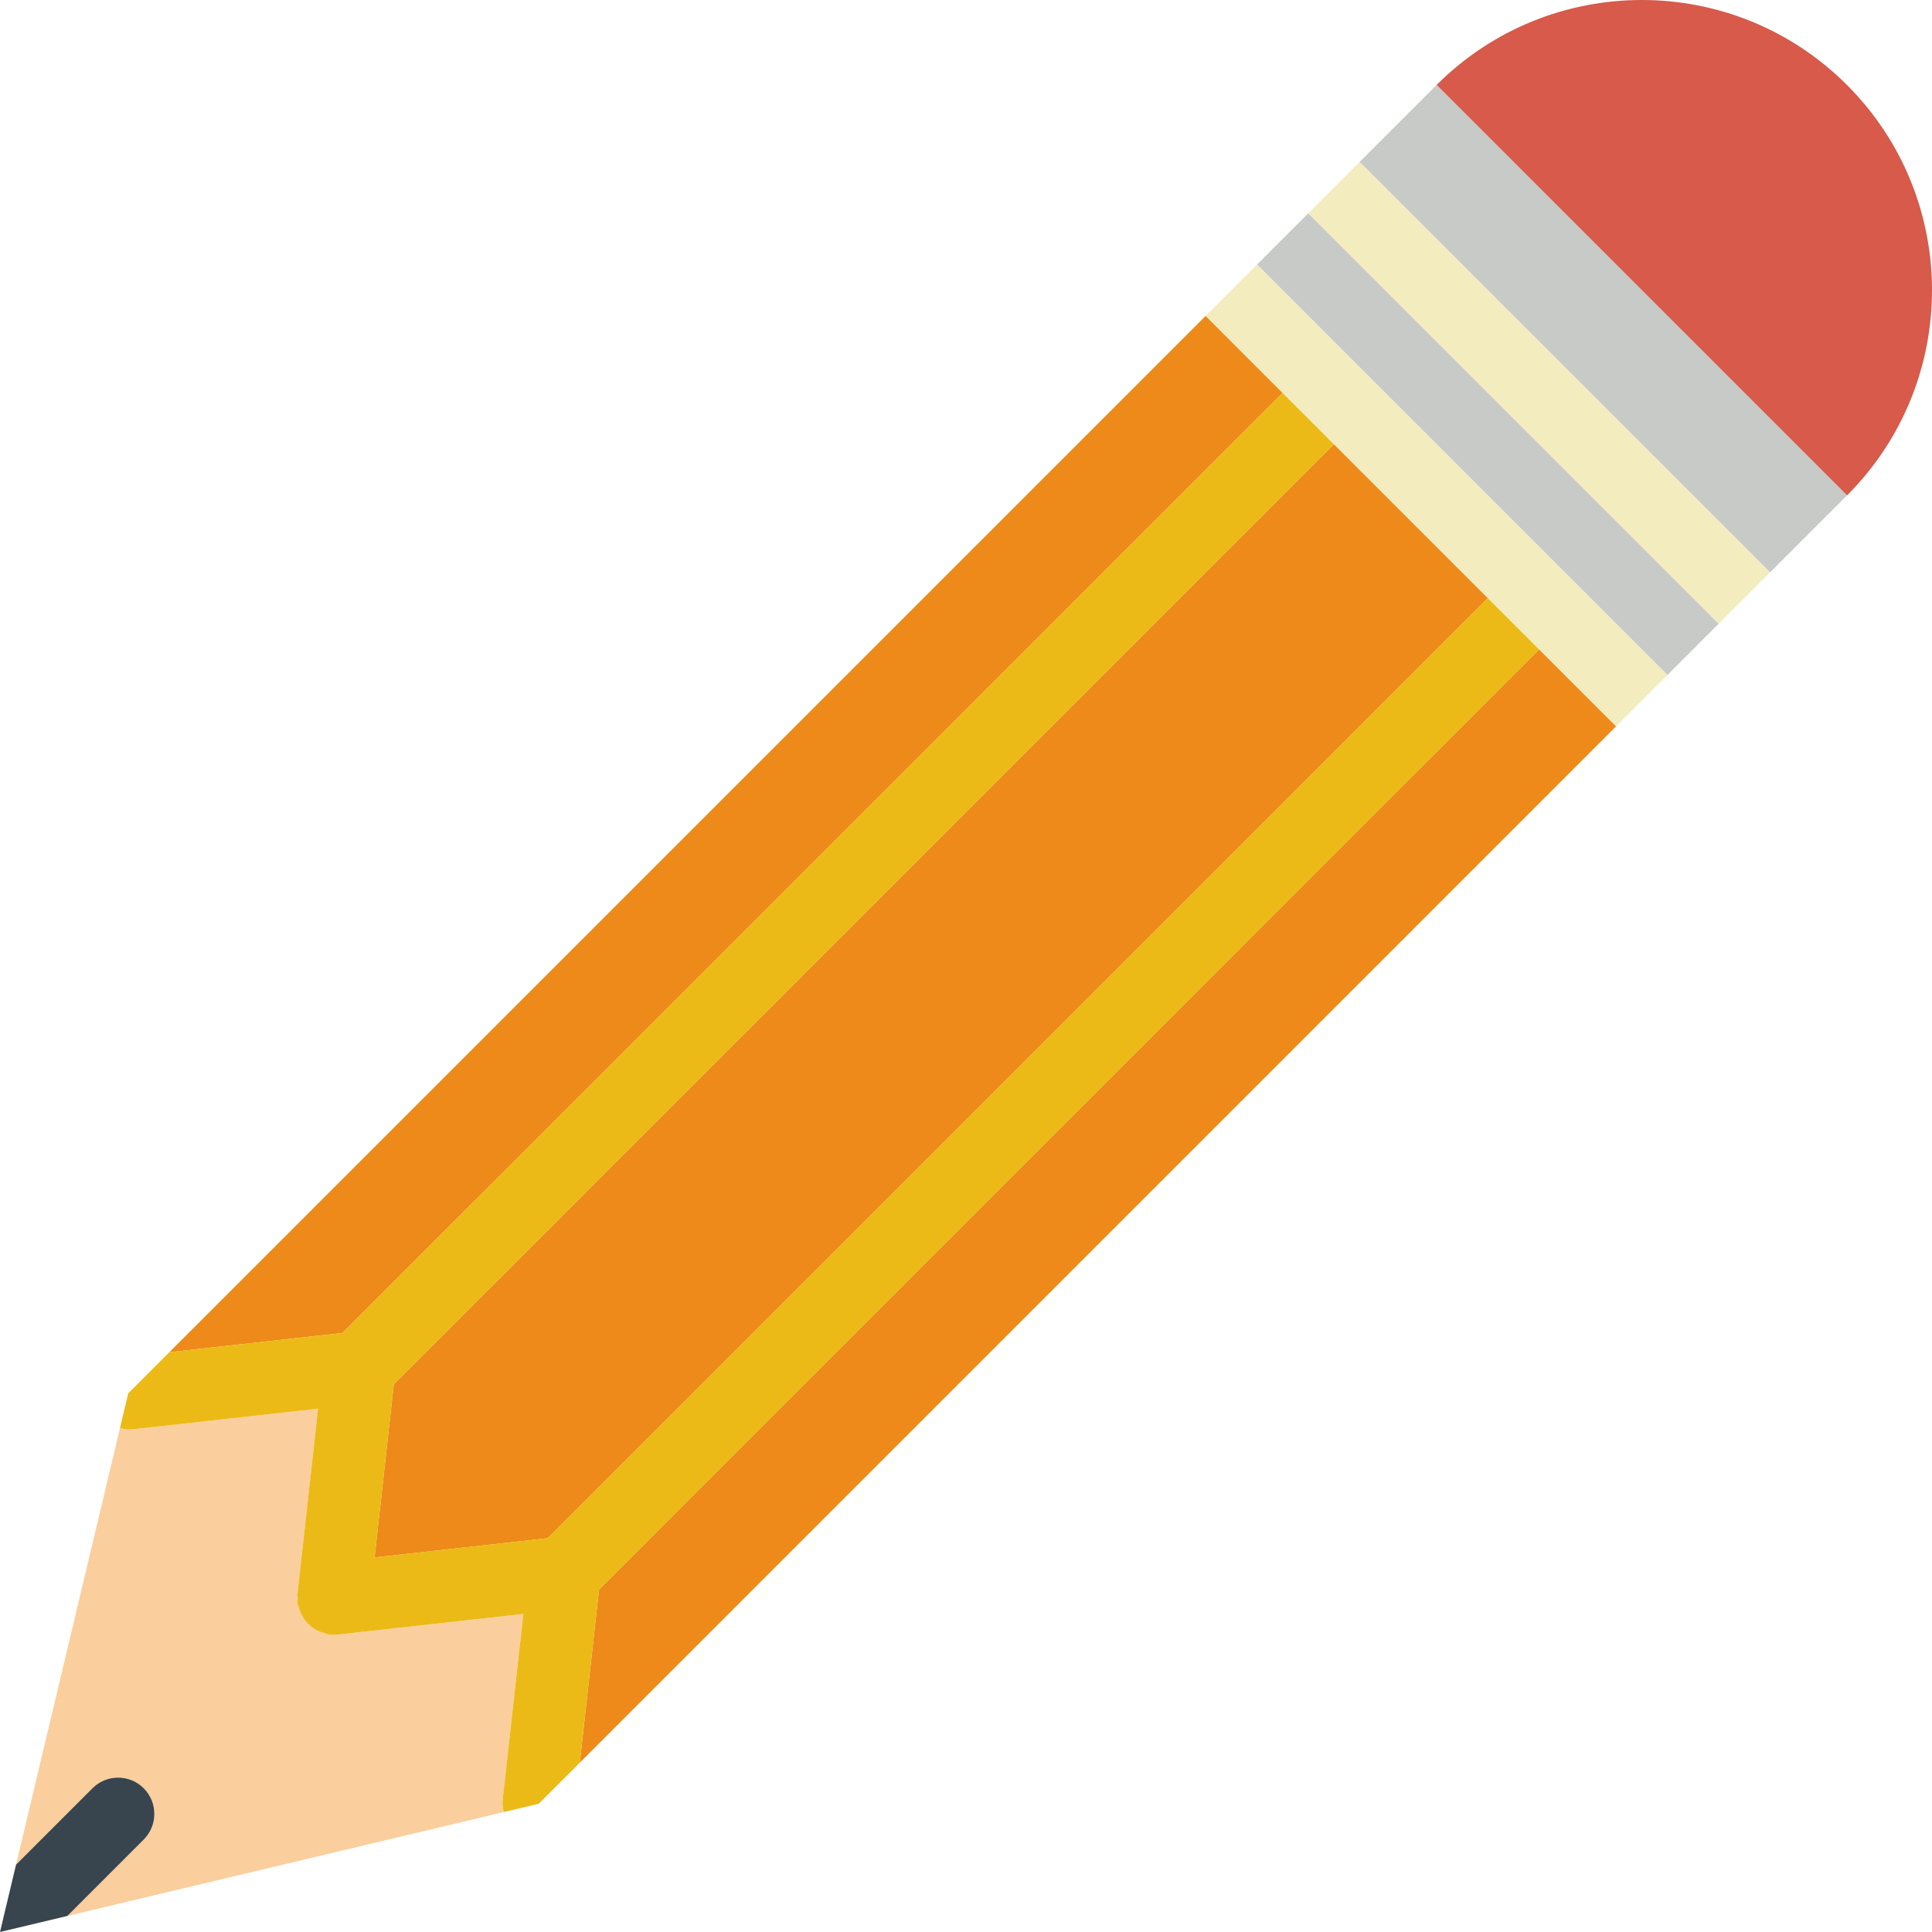
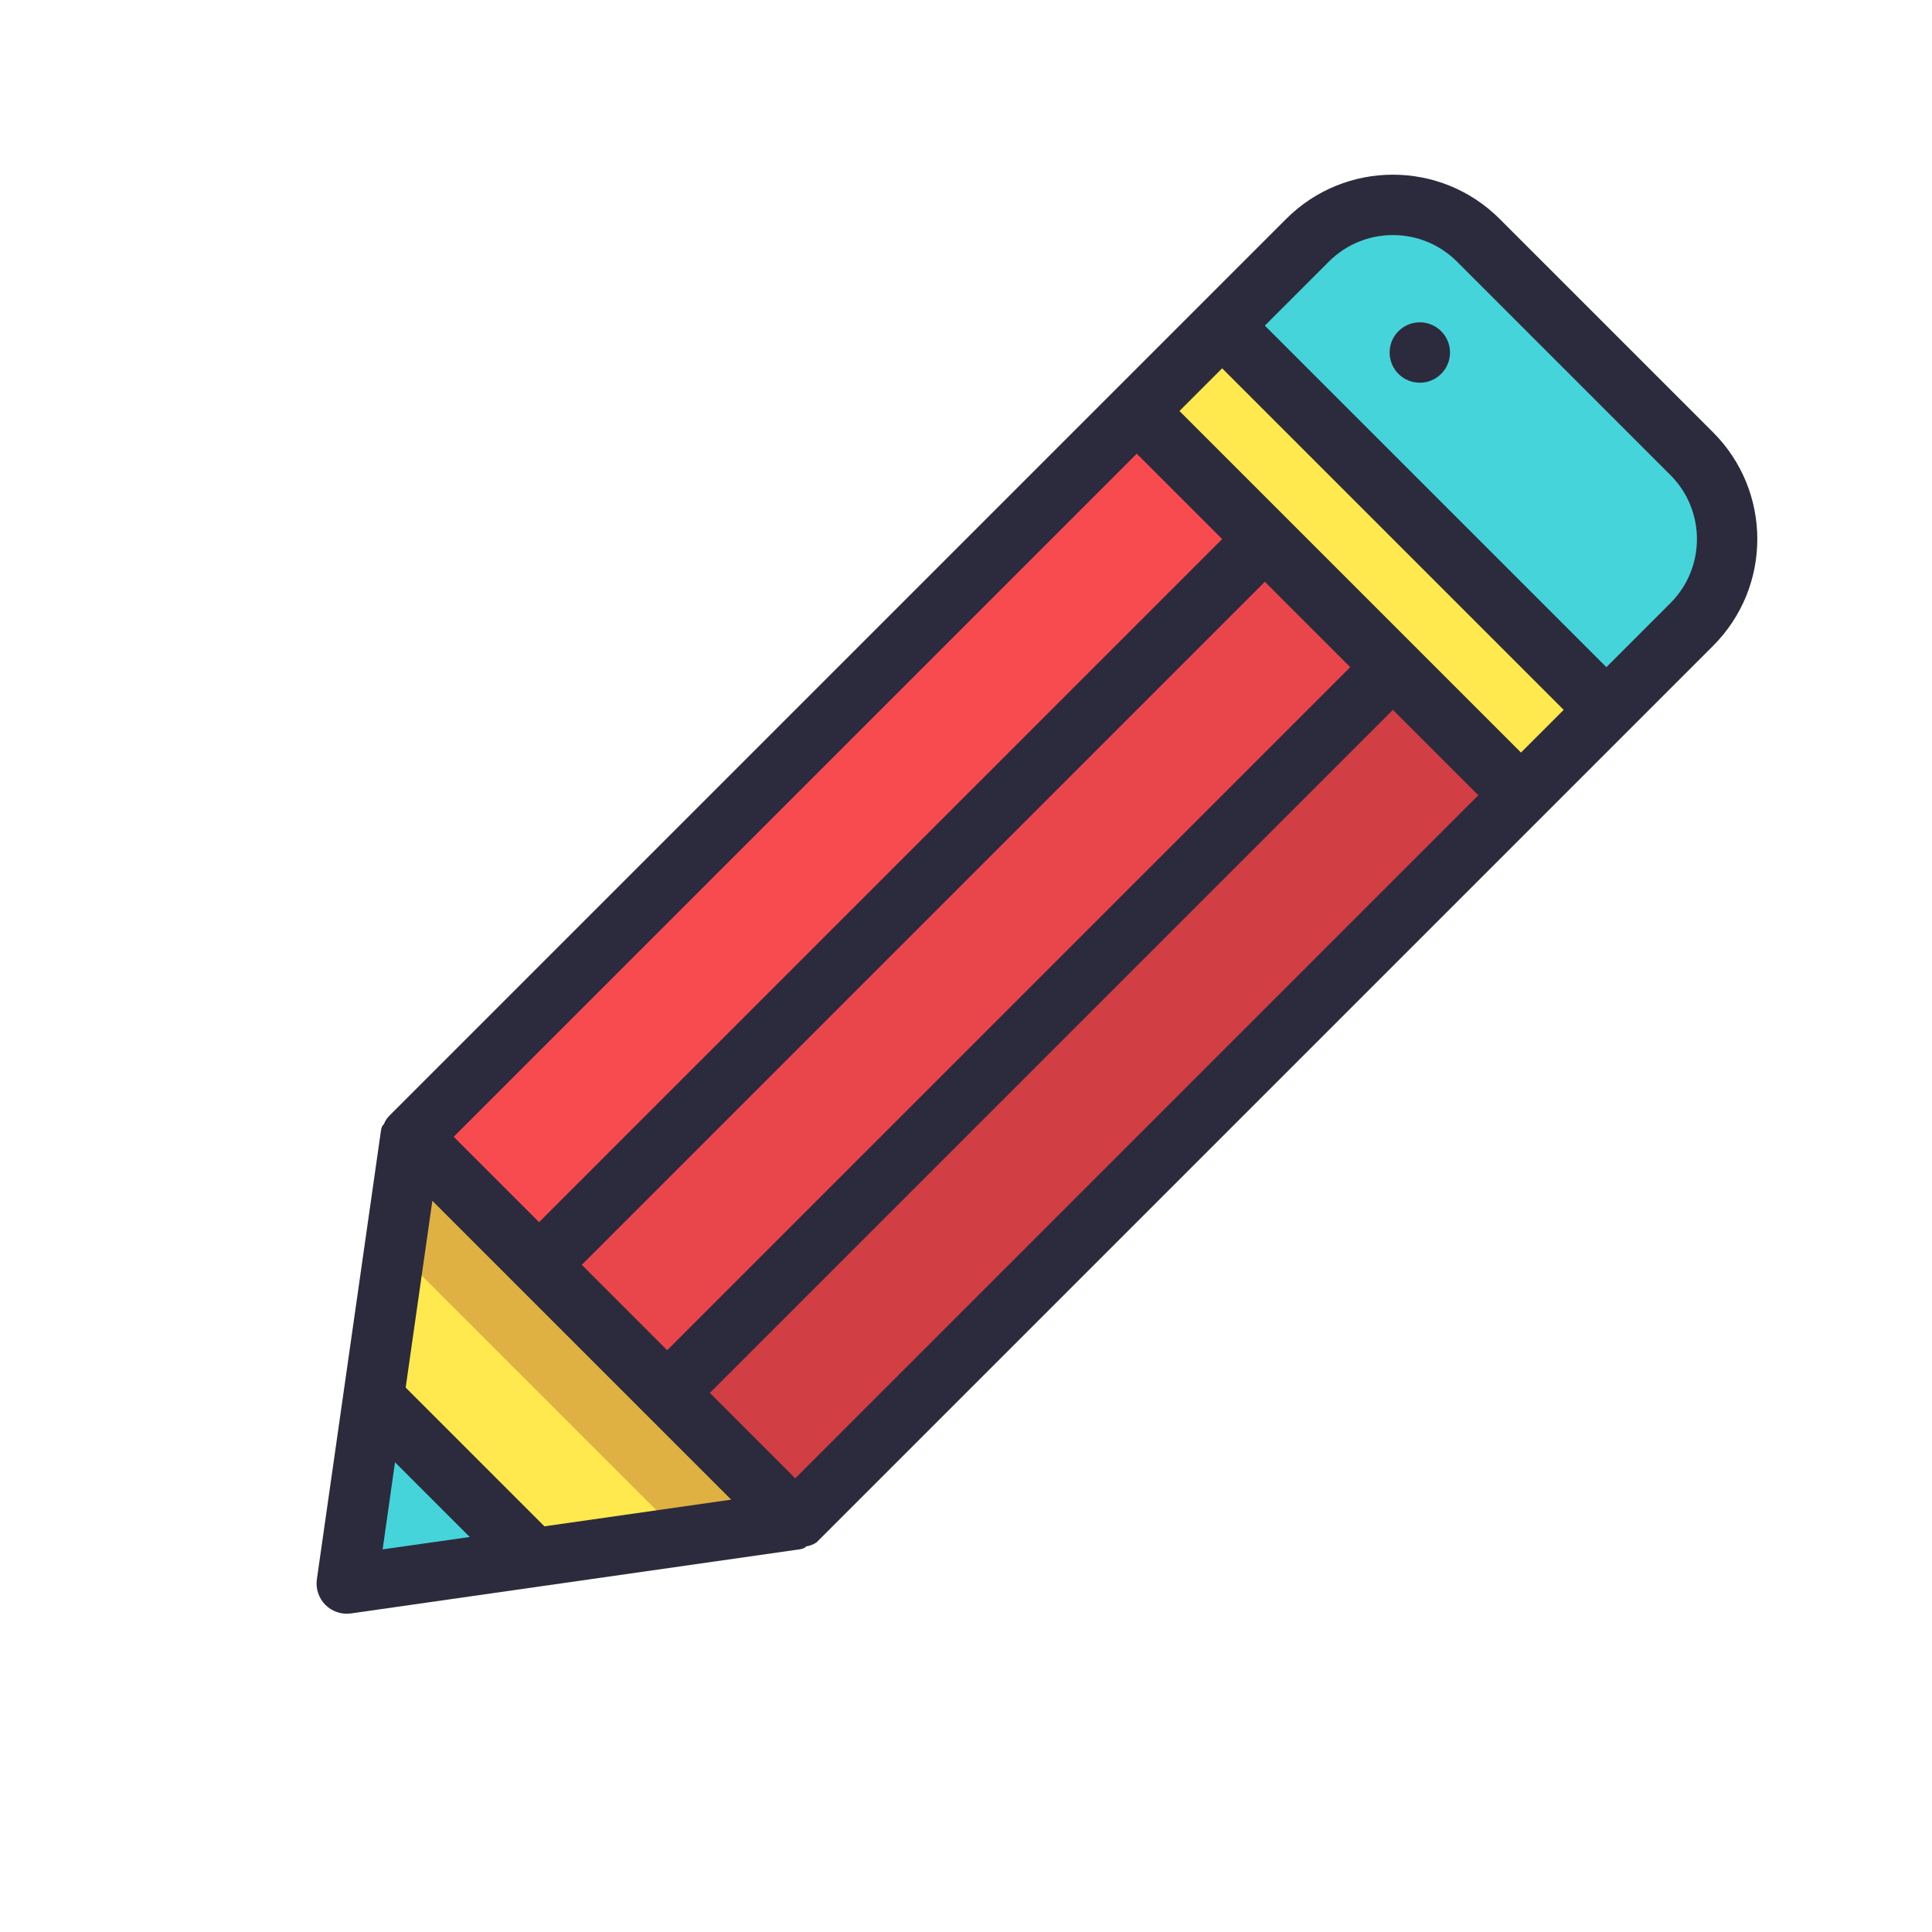
- <svg xmlns="http://www.w3.org/2000/svg" version="1.1" id="Capa_1" x="0px" y="0px" viewBox="0 0 53.255 53.255" style="enable-background:new 0 0 53.255 53.255;" xml:space="preserve">
-   <path style="fill:#D75A4A;" d="M39.598,2.343c3.124-3.124,8.19-3.124,11.314,0s3.124,8.19,0,11.314L39.598,2.343z" />
-   <polygon style="fill:#ED8A19;" points="42.426,17.899 16.512,43.814 15.982,48.587 44.548,20.02 44.548,20.02 " />
-   <polygon style="fill:#ED8A19;" points="10.325,42.93 15.098,42.4 41.012,16.485 36.77,12.243 10.855,38.157 " />
-   <polygon style="fill:#ED8A19;" points="35.356,10.829 33.234,8.707 33.234,8.707 4.668,37.273 9.441,36.743 " />
-   <polygon style="fill:#C7CAC7;" points="48.79,15.778 48.79,15.778 50.912,13.657 39.598,2.343 37.476,4.465 37.477,4.465 " />
-   <polygon style="fill:#C7CAC7;" points="36.062,5.879 36.062,5.879 34.648,7.293 34.648,7.293 45.962,18.606 45.962,18.606   47.376,17.192 47.376,17.192 " />
-   <path style="fill:#FBCE9D;" d="M14.424,44.488l-5.122,0.569c-0.036,0.004-0.073,0.006-0.109,0.006c0,0-0.001,0-0.001,0H9.192H9.192  c-0.001,0-0.001,0-0.001,0c-0.036,0-0.073-0.002-0.109-0.006c-0.039-0.004-0.071-0.026-0.108-0.035  c-0.072-0.017-0.141-0.035-0.207-0.067c-0.05-0.024-0.093-0.053-0.138-0.084c-0.057-0.04-0.109-0.083-0.157-0.134  c-0.038-0.04-0.069-0.081-0.1-0.127c-0.038-0.057-0.069-0.116-0.095-0.181c-0.022-0.054-0.038-0.107-0.05-0.165  c-0.007-0.032-0.024-0.059-0.028-0.092c-0.004-0.038,0.01-0.073,0.01-0.11c0-0.038-0.014-0.072-0.01-0.11l0.569-5.122l-5.122,0.569  c-0.037,0.004-0.075,0.006-0.111,0.006c-0.079,0-0.152-0.024-0.227-0.042L0.442,51.399l2.106-2.106c0.391-0.391,1.023-0.391,1.414,0  s0.391,1.023,0,1.414l-2.106,2.106l12.03-2.864c-0.026-0.109-0.043-0.222-0.03-0.339L14.424,44.488z" />
-   <path style="fill:#38454F;" d="M3.962,49.293c-0.391-0.391-1.023-0.391-1.414,0l-2.106,2.106L0,53.255l1.856-0.442l2.106-2.106  C4.352,50.316,4.352,49.684,3.962,49.293z" />
-   <polygon style="fill:#F2ECBF;" points="48.79,15.778 37.477,4.465 37.476,4.465 36.062,5.879 36.062,5.879 47.376,17.192   47.376,17.192 48.79,15.778 " />
-   <path style="fill:#EBBA16;" d="M41.012,16.485L15.098,42.4l-4.773,0.53l0.53-4.773L36.77,12.243l-1.414-1.414L9.441,36.743  l-4.773,0.53l-1.133,1.133l-0.228,0.957c0.075,0.018,0.147,0.042,0.227,0.042c0.036,0,0.074-0.002,0.111-0.006l5.122-0.569  l-0.569,5.122c-0.004,0.038,0.01,0.073,0.01,0.11c0,0.038-0.014,0.072-0.01,0.11c0.004,0.033,0.021,0.06,0.028,0.092  c0.012,0.057,0.029,0.112,0.05,0.165c0.026,0.064,0.057,0.124,0.095,0.181c0.03,0.045,0.063,0.088,0.1,0.127  c0.047,0.05,0.1,0.094,0.157,0.134c0.044,0.031,0.089,0.061,0.138,0.084c0.065,0.031,0.135,0.05,0.207,0.067  c0.038,0.009,0.069,0.03,0.108,0.035c0.036,0.004,0.072,0.006,0.109,0.006h0.001h0h0.001h0.001c0,0,0.001,0,0.001,0h0  c0.035,0,0.072-0.002,0.109-0.006l5.122-0.569l-0.569,5.122c-0.013,0.118,0.004,0.23,0.03,0.339l0.963-0.229l1.133-1.132l0.53-4.773  l25.914-25.915L41.012,16.485z" />
-   <polygon style="fill:#F2ECBF;" points="45.962,18.606 34.648,7.293 34.648,7.293 33.234,8.707 33.234,8.707 35.356,10.829   36.77,12.243 41.012,16.485 42.426,17.899 44.548,20.02 44.548,20.02 45.962,18.606 " />
-   <g>
- </g>
-   <g>
- </g>
-   <g>
- </g>
-   <g>
- </g>
-   <g>
- </g>
-   <g>
- </g>
-   <g>
- </g>
-   <g>
- </g>
-   <g>
- </g>
-   <g>
- </g>
-   <g>
- </g>
-   <g>
- </g>
-   <g>
- </g>
-   <g>
- </g>
-   <g>
- </g>
+ <svg xmlns="http://www.w3.org/2000/svg" data-name="Layer 2" id="Layer_2" viewBox="0 0 64 64">
+   <defs>
+     <style>.cls-1{fill:#45d4d9;}.cls-2{fill:#e8464b;}.cls-3{fill:#d13f44;}.cls-4{fill:#f74b50;}.cls-5{fill:#ffe94f;}.cls-6{fill:#deb142;}.cls-7{fill:#45d4d9;}.cls-8{fill:#2c2a3d;}</style>
+   </defs>
+   <g transform="rotate(45 32 32)">
+     <path class="cls-1" d="M41,7v4H23V7a4,4,0,0,1,4-4H37A4,4,0,0,1,41,7Z" />
+     <rect class="cls-2" height="34" width="6" x="29" y="15" />
+     <rect class="cls-3" height="34" width="6" x="35" y="15" />
+     <rect class="cls-4" height="34" width="6" x="23" y="15" />
+     <rect class="cls-5" height="4" width="18" x="23" y="11" />
+     <polygon class="cls-5" points="23 49 32 61 41 49 23 49" />
+     <polygon class="cls-6" points="38.85 52 25.35 52 23 49 41 49 38.85 52" />
+     <polygon class="cls-7" points="35.75 56 28.25 56 32 61 35.75 56" />
+     <path class="cls-8" d="M37,2H27a5,5,0,0,0-5,5V49a.8.8,0,0,0,.07.34s0,0,0,.06a.56.56,0,0,0,.09.17l5.25,7,3.75,5a1,1,0,0,0,1.6,0l3.75-5,5.25-7a.56.56,0,0,0,.09-.17s0,0,0-.06A.8.8,0,0,0,42,49V7A5,5,0,0,0,37,2ZM30,48V16h4V48Zm-6,0V16h4V48ZM40,14H24V12H40Zm-4,2h4V48H36ZM24,7a3,3,0,0,1,3-3H37a3,3,0,0,1,3,3v3H24Zm6.25,50h3.5L32,59.33Zm5-2h-6.5L25,50H39Z" />
+     <circle class="cls-8" cx="28.26" cy="7" r="1" />
+   </g>
</svg>
